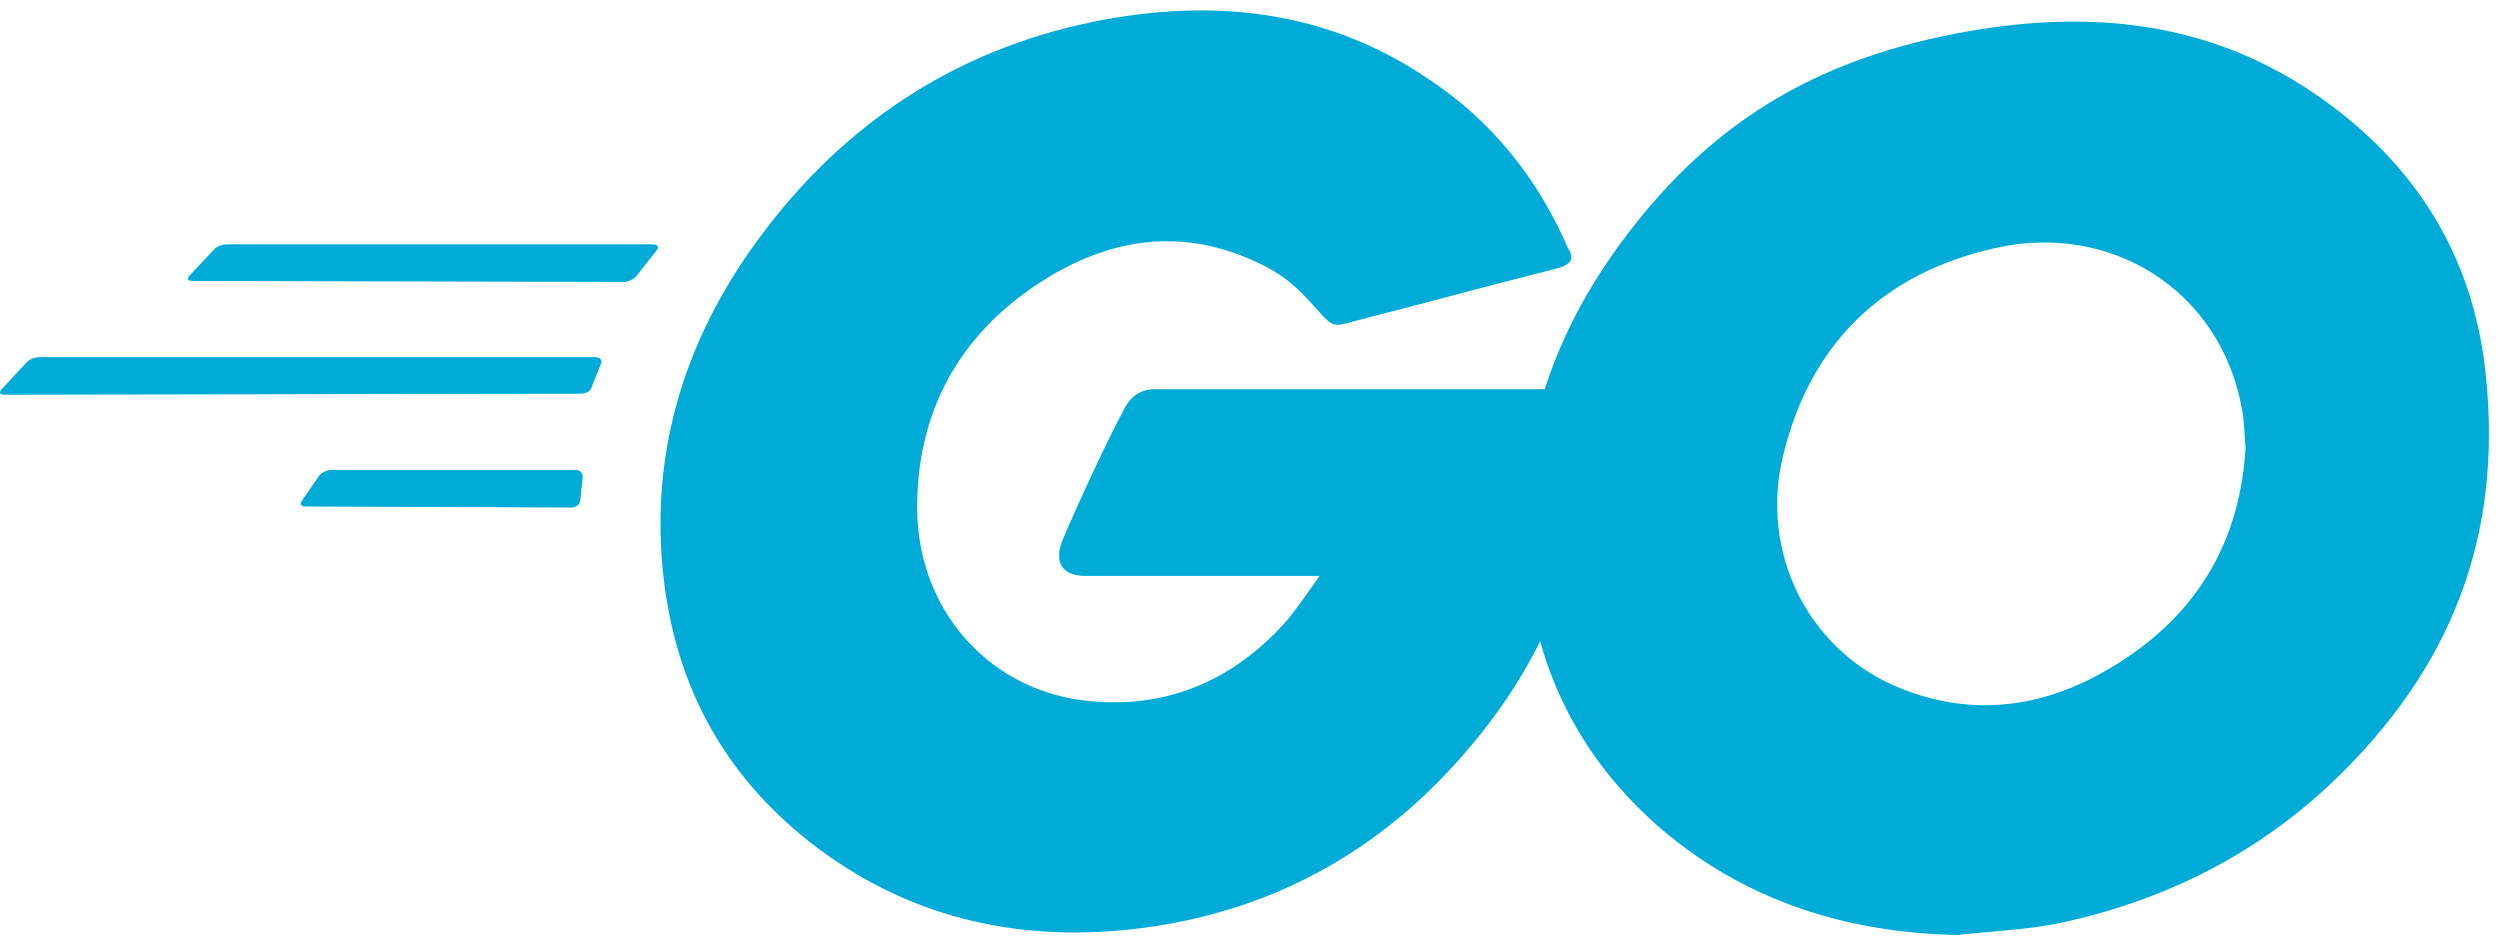
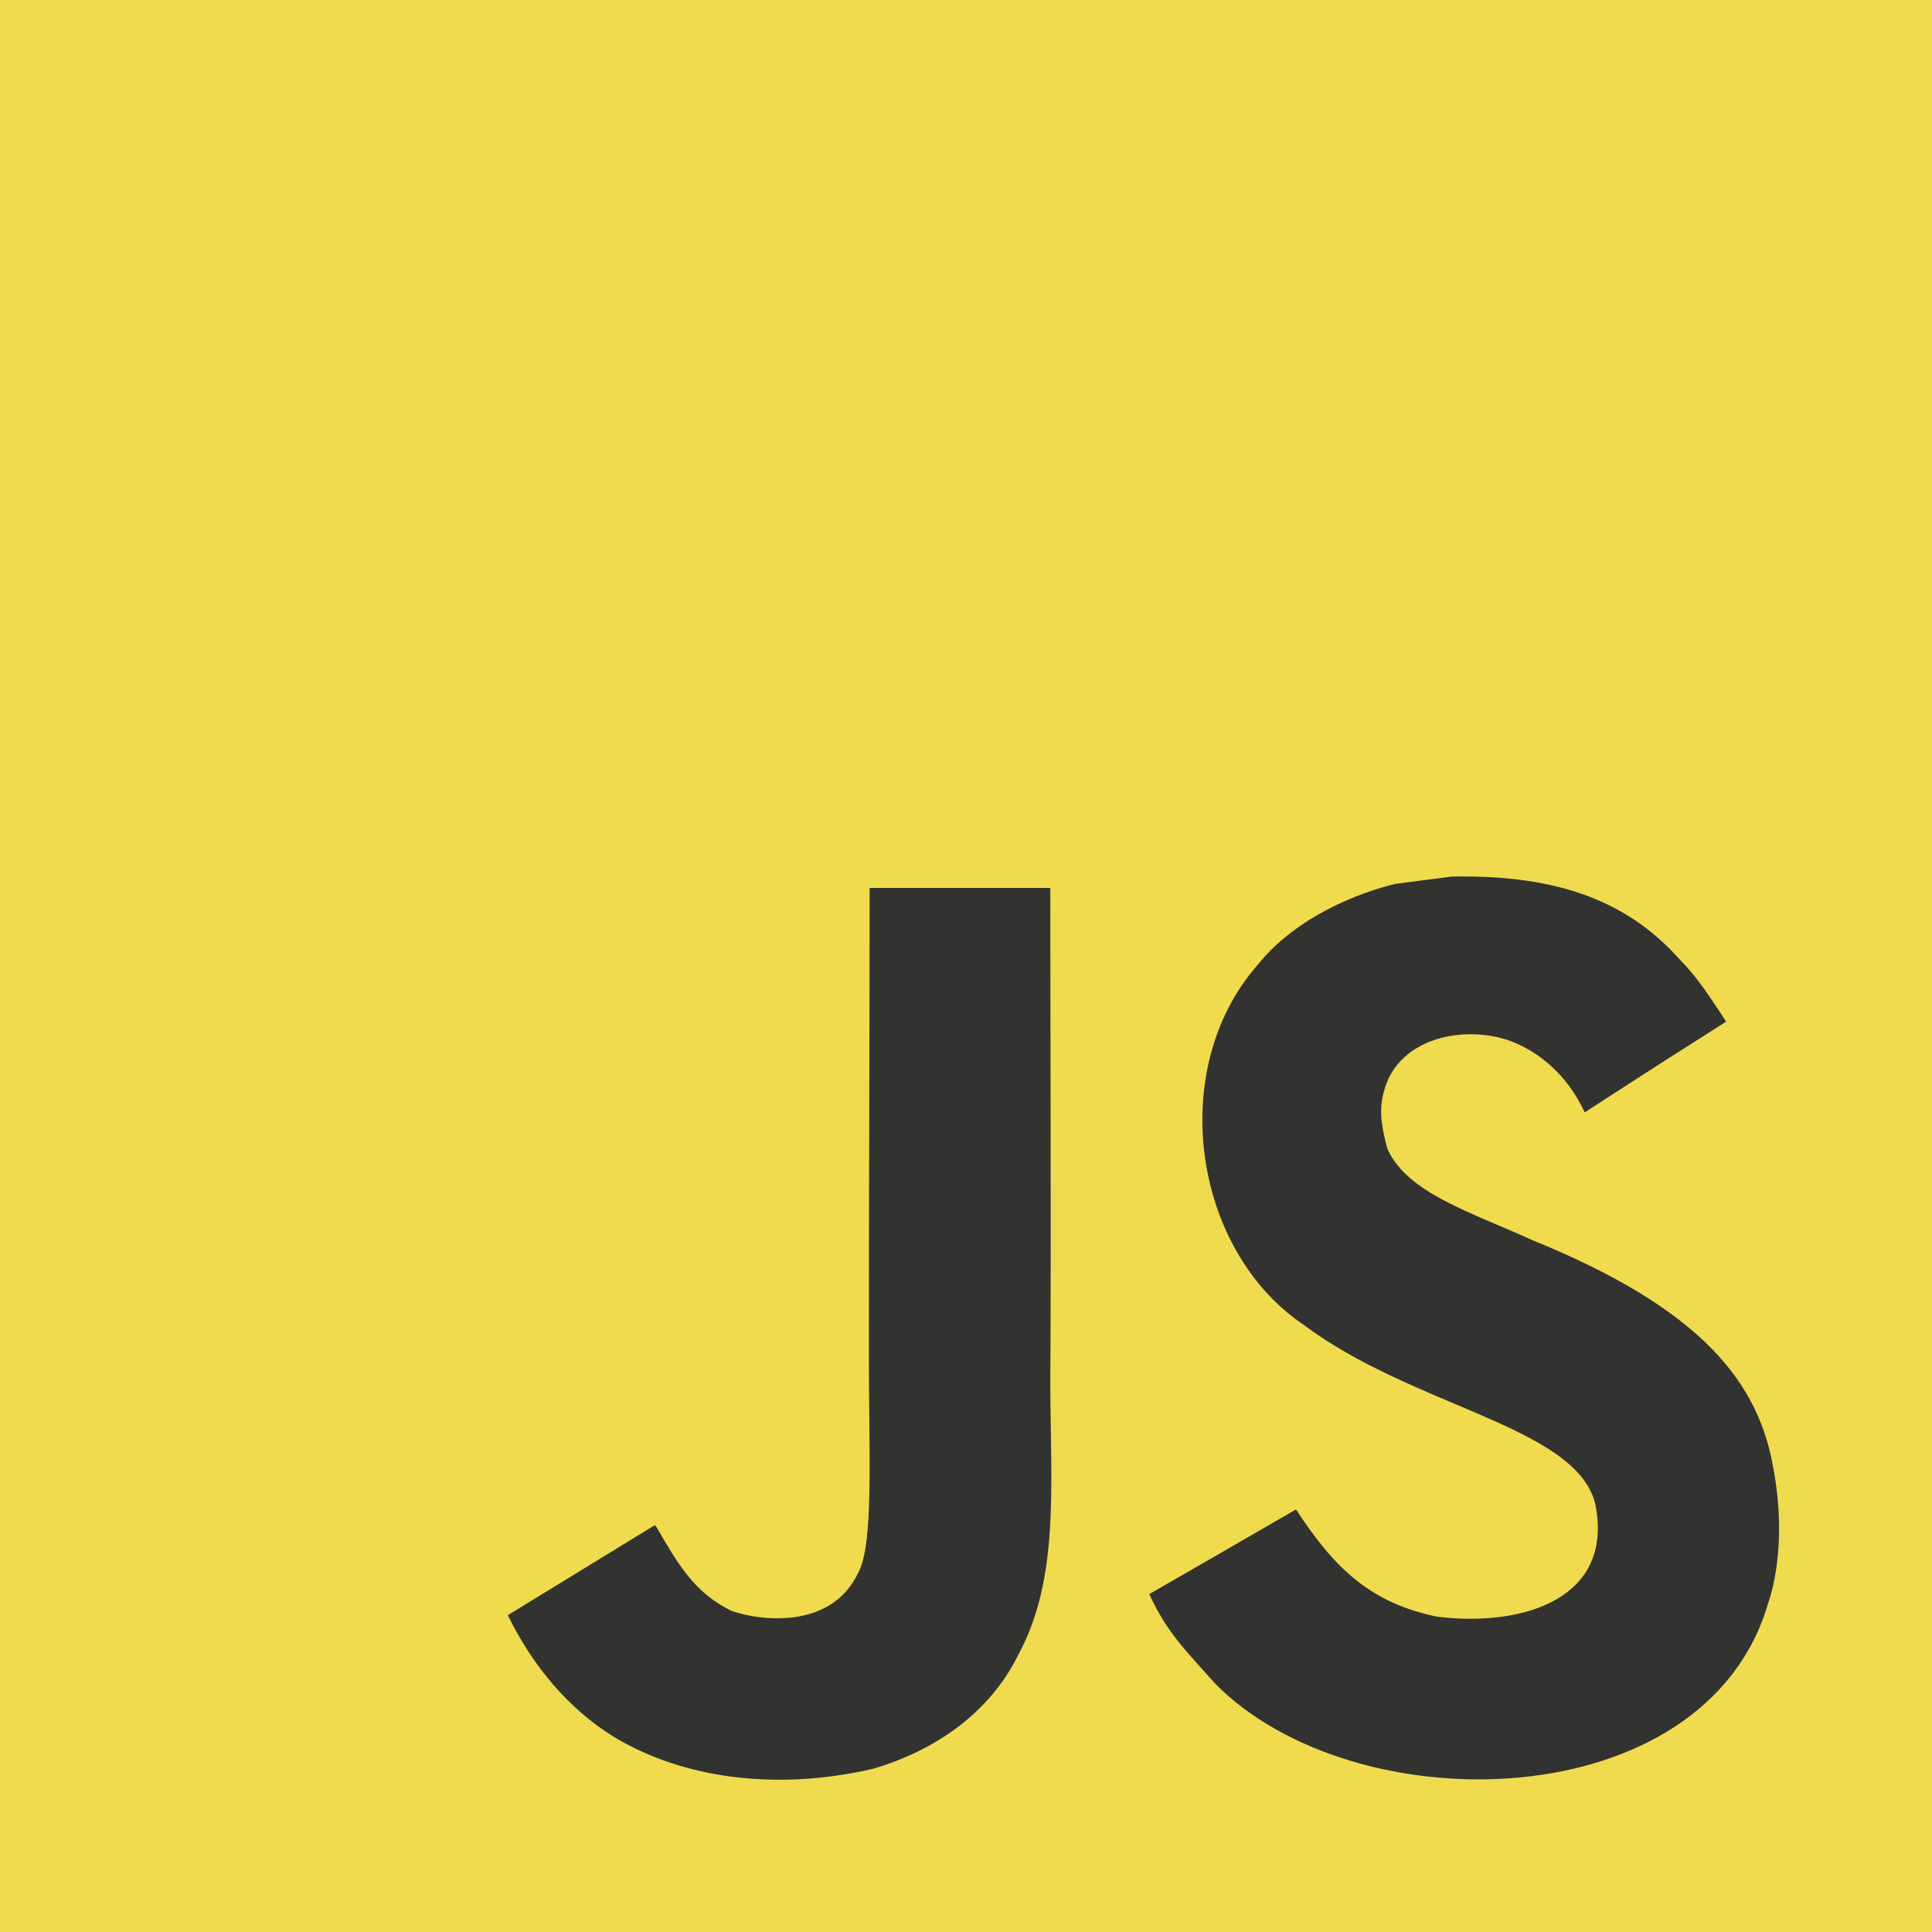
- <svg xmlns="http://www.w3.org/2000/svg" width="133px" height="50px" viewBox="0 0 133 50" version="1.1">
-   <g id="Page-1" stroke="none" stroke-width="1" fill="none" fill-rule="evenodd">
-     <g id="Genome-Ventures" transform="translate(-693, -3244)" fill="#00ACD7" fill-rule="nonzero">
-       <g id="technologies" transform="translate(123, 3180)">
-         <g id="Group-19" transform="translate(570, 64)">
-           <g id="Go-Logo_Blue">
-             <path d="M10.254,14.947 C10,14.947 9.937,14.842 10.063,14.684 L11.396,13.263 C11.523,13.105 11.84,13 12.094,13 L34.746,13 C35,13 35.063,13.158 34.937,13.316 L33.858,14.684 C33.731,14.842 33.414,15 33.223,15 L10.254,14.947 Z" id="Path" />
-             <path d="M0.259,21 C0,21 -0.065,20.892 0.065,20.73 L1.424,19.27 C1.554,19.108 1.878,19 2.137,19 L31.66,19 C31.919,19 32.048,19.162 31.984,19.324 L31.466,20.622 C31.401,20.838 31.142,20.946 30.883,20.946 L0.259,21 Z" id="Path" />
-             <path d="M16.26,26.947 C16,26.947 15.935,26.789 16.065,26.632 L16.974,25.316 C17.104,25.158 17.364,25 17.623,25 L30.61,25 C30.87,25 31,25.158 31,25.368 L30.87,26.632 C30.87,26.842 30.61,27 30.416,27 L16.26,26.947 Z" id="Path" />
-             <g id="CXHf1q_3_" transform="translate(35, 0)">
-               <g id="Group">
-                 <path d="M47.775,14.295 C43.713,15.321 40.941,16.09 36.943,17.115 C35.976,17.372 35.912,17.436 35.074,16.474 C34.107,15.385 33.397,14.679 32.043,14.038 C27.982,12.051 24.049,12.628 20.374,15 C15.989,17.821 13.733,21.987 13.797,27.179 C13.862,32.308 17.408,36.538 22.501,37.244 C26.886,37.821 30.561,36.282 33.462,33.013 C34.042,32.308 34.558,31.538 35.203,30.641 C32.882,30.641 29.98,30.641 22.759,30.641 C21.405,30.641 21.083,29.808 21.534,28.718 C22.372,26.731 23.92,23.397 24.822,21.731 C25.016,21.346 25.467,20.705 26.434,20.705 C29.722,20.705 41.843,20.705 49.903,20.705 C49.774,22.436 49.774,24.167 49.516,25.897 C48.807,30.513 47.066,34.744 44.229,38.462 C39.587,44.551 33.526,48.333 25.854,49.359 C19.536,50.192 13.668,48.974 8.511,45.128 C3.739,41.538 1.032,36.795 0.322,30.897 C-0.516,23.91 1.547,17.628 5.803,12.115 C10.38,6.154 16.441,2.372 23.855,1.026 C29.916,-0.064 35.718,0.641 40.941,4.167 C44.358,6.41 46.808,9.487 48.42,13.205 C48.807,13.782 48.549,14.103 47.775,14.295 Z" id="Path" />
-                 <path d="M69.116,49.744 C63.249,49.615 57.897,47.949 53.384,44.103 C49.58,40.833 47.195,36.667 46.421,31.731 C45.261,24.487 47.259,18.077 51.643,12.372 C56.35,6.218 62.024,3.013 69.696,1.667 C76.272,0.513 82.462,1.154 88.071,4.936 C93.164,8.397 96.324,13.077 97.162,19.231 C98.258,27.885 95.743,34.936 89.747,40.962 C85.492,45.256 80.27,47.949 74.274,49.167 C72.533,49.487 70.792,49.551 69.116,49.744 Z M84.461,23.846 C84.396,23.013 84.396,22.372 84.267,21.731 C83.107,15.385 77.239,11.795 71.114,13.205 C65.118,14.551 61.25,18.333 59.832,24.359 C58.671,29.359 61.121,34.423 65.763,36.474 C69.309,38.013 72.855,37.821 76.272,36.09 C81.366,33.462 84.138,29.359 84.461,23.846 Z" id="Shape" />
-               </g>
-             </g>
-           </g>
-         </g>
-       </g>
-     </g>
+ <svg xmlns="http://www.w3.org/2000/svg" width="70" height="70">
+   <g fill="none" fill-rule="evenodd">
+     <path fill="#F0DB4F" d="M0 0h70v70H0z" />
+     <path d="M64.27 53.305c-.511-3.194-2.594-5.875-8.762-8.377-2.143-.985-4.532-1.69-5.244-3.314-.253-.945-.286-1.477-.126-2.05.459-1.856 2.675-2.435 4.431-1.902 1.132.379 2.203 1.25 2.848 2.641 3.021-1.956 3.015-1.943 5.124-3.287-.772-1.197-1.185-1.75-1.69-2.262-1.817-2.03-4.292-3.074-8.251-2.994-.686.086-1.378.18-2.063.266-1.976.499-3.86 1.537-4.964 2.927-3.313 3.76-2.369 10.34 1.664 13.049 3.972 2.981 9.808 3.66 10.553 6.448.725 3.413-2.509 4.518-5.723 4.125-2.368-.492-3.686-1.697-5.11-3.886-2.621 1.517-2.621 1.517-5.316 3.068.639 1.397 1.31 2.03 2.382 3.24 5.07 5.144 17.76 4.89 20.035-2.894.093-.266.705-2.05.213-4.798ZM38.055 32.172h-6.547c0 5.656-.027 11.272-.027 16.928 0 3.6.186 6.9-.4 7.911-.957 1.99-3.44 1.744-4.57 1.358-1.152-.566-1.737-1.371-2.416-2.509-.186-.326-.326-.579-.373-.599-1.776 1.085-3.546 2.176-5.323 3.26.885 1.817 2.19 3.394 3.86 4.419 2.495 1.497 5.848 1.956 9.355 1.151 2.283-.665 4.252-2.043 5.283-4.139 1.49-2.748 1.171-6.075 1.158-9.754.033-6.002 0-12.004 0-18.026Z" fill="#323330" fill-rule="nonzero" />
  </g>
</svg>
